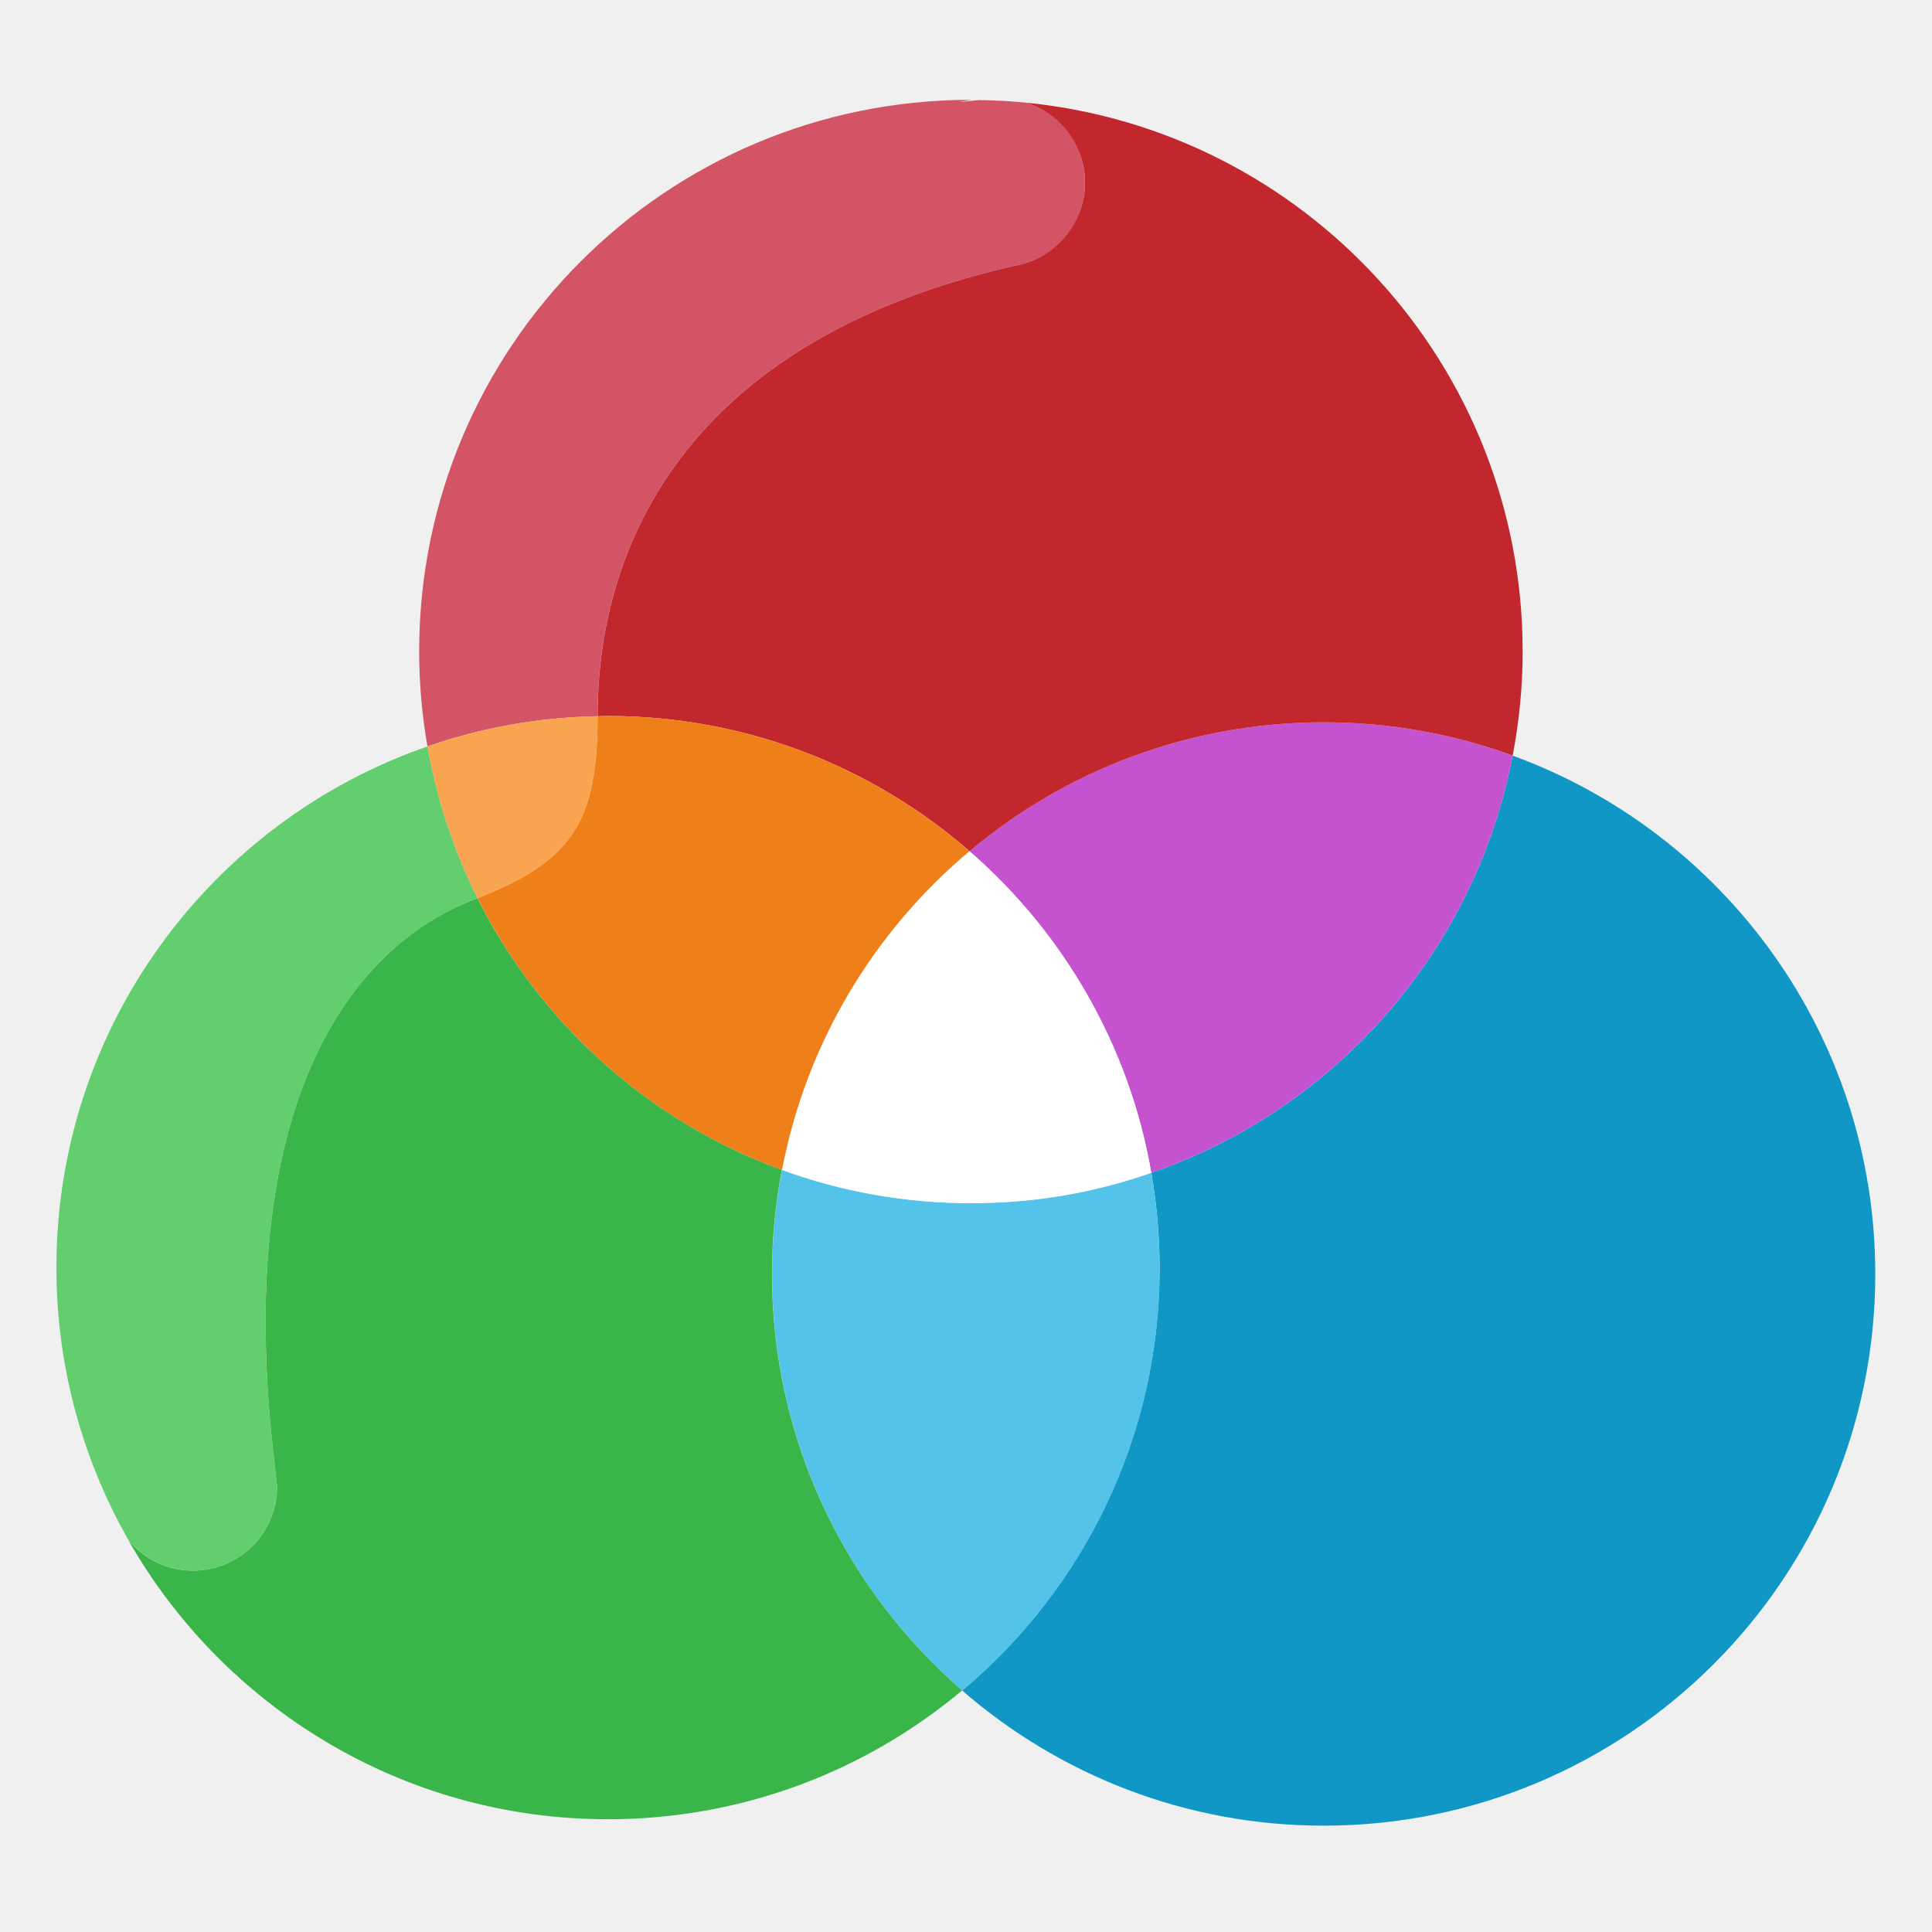
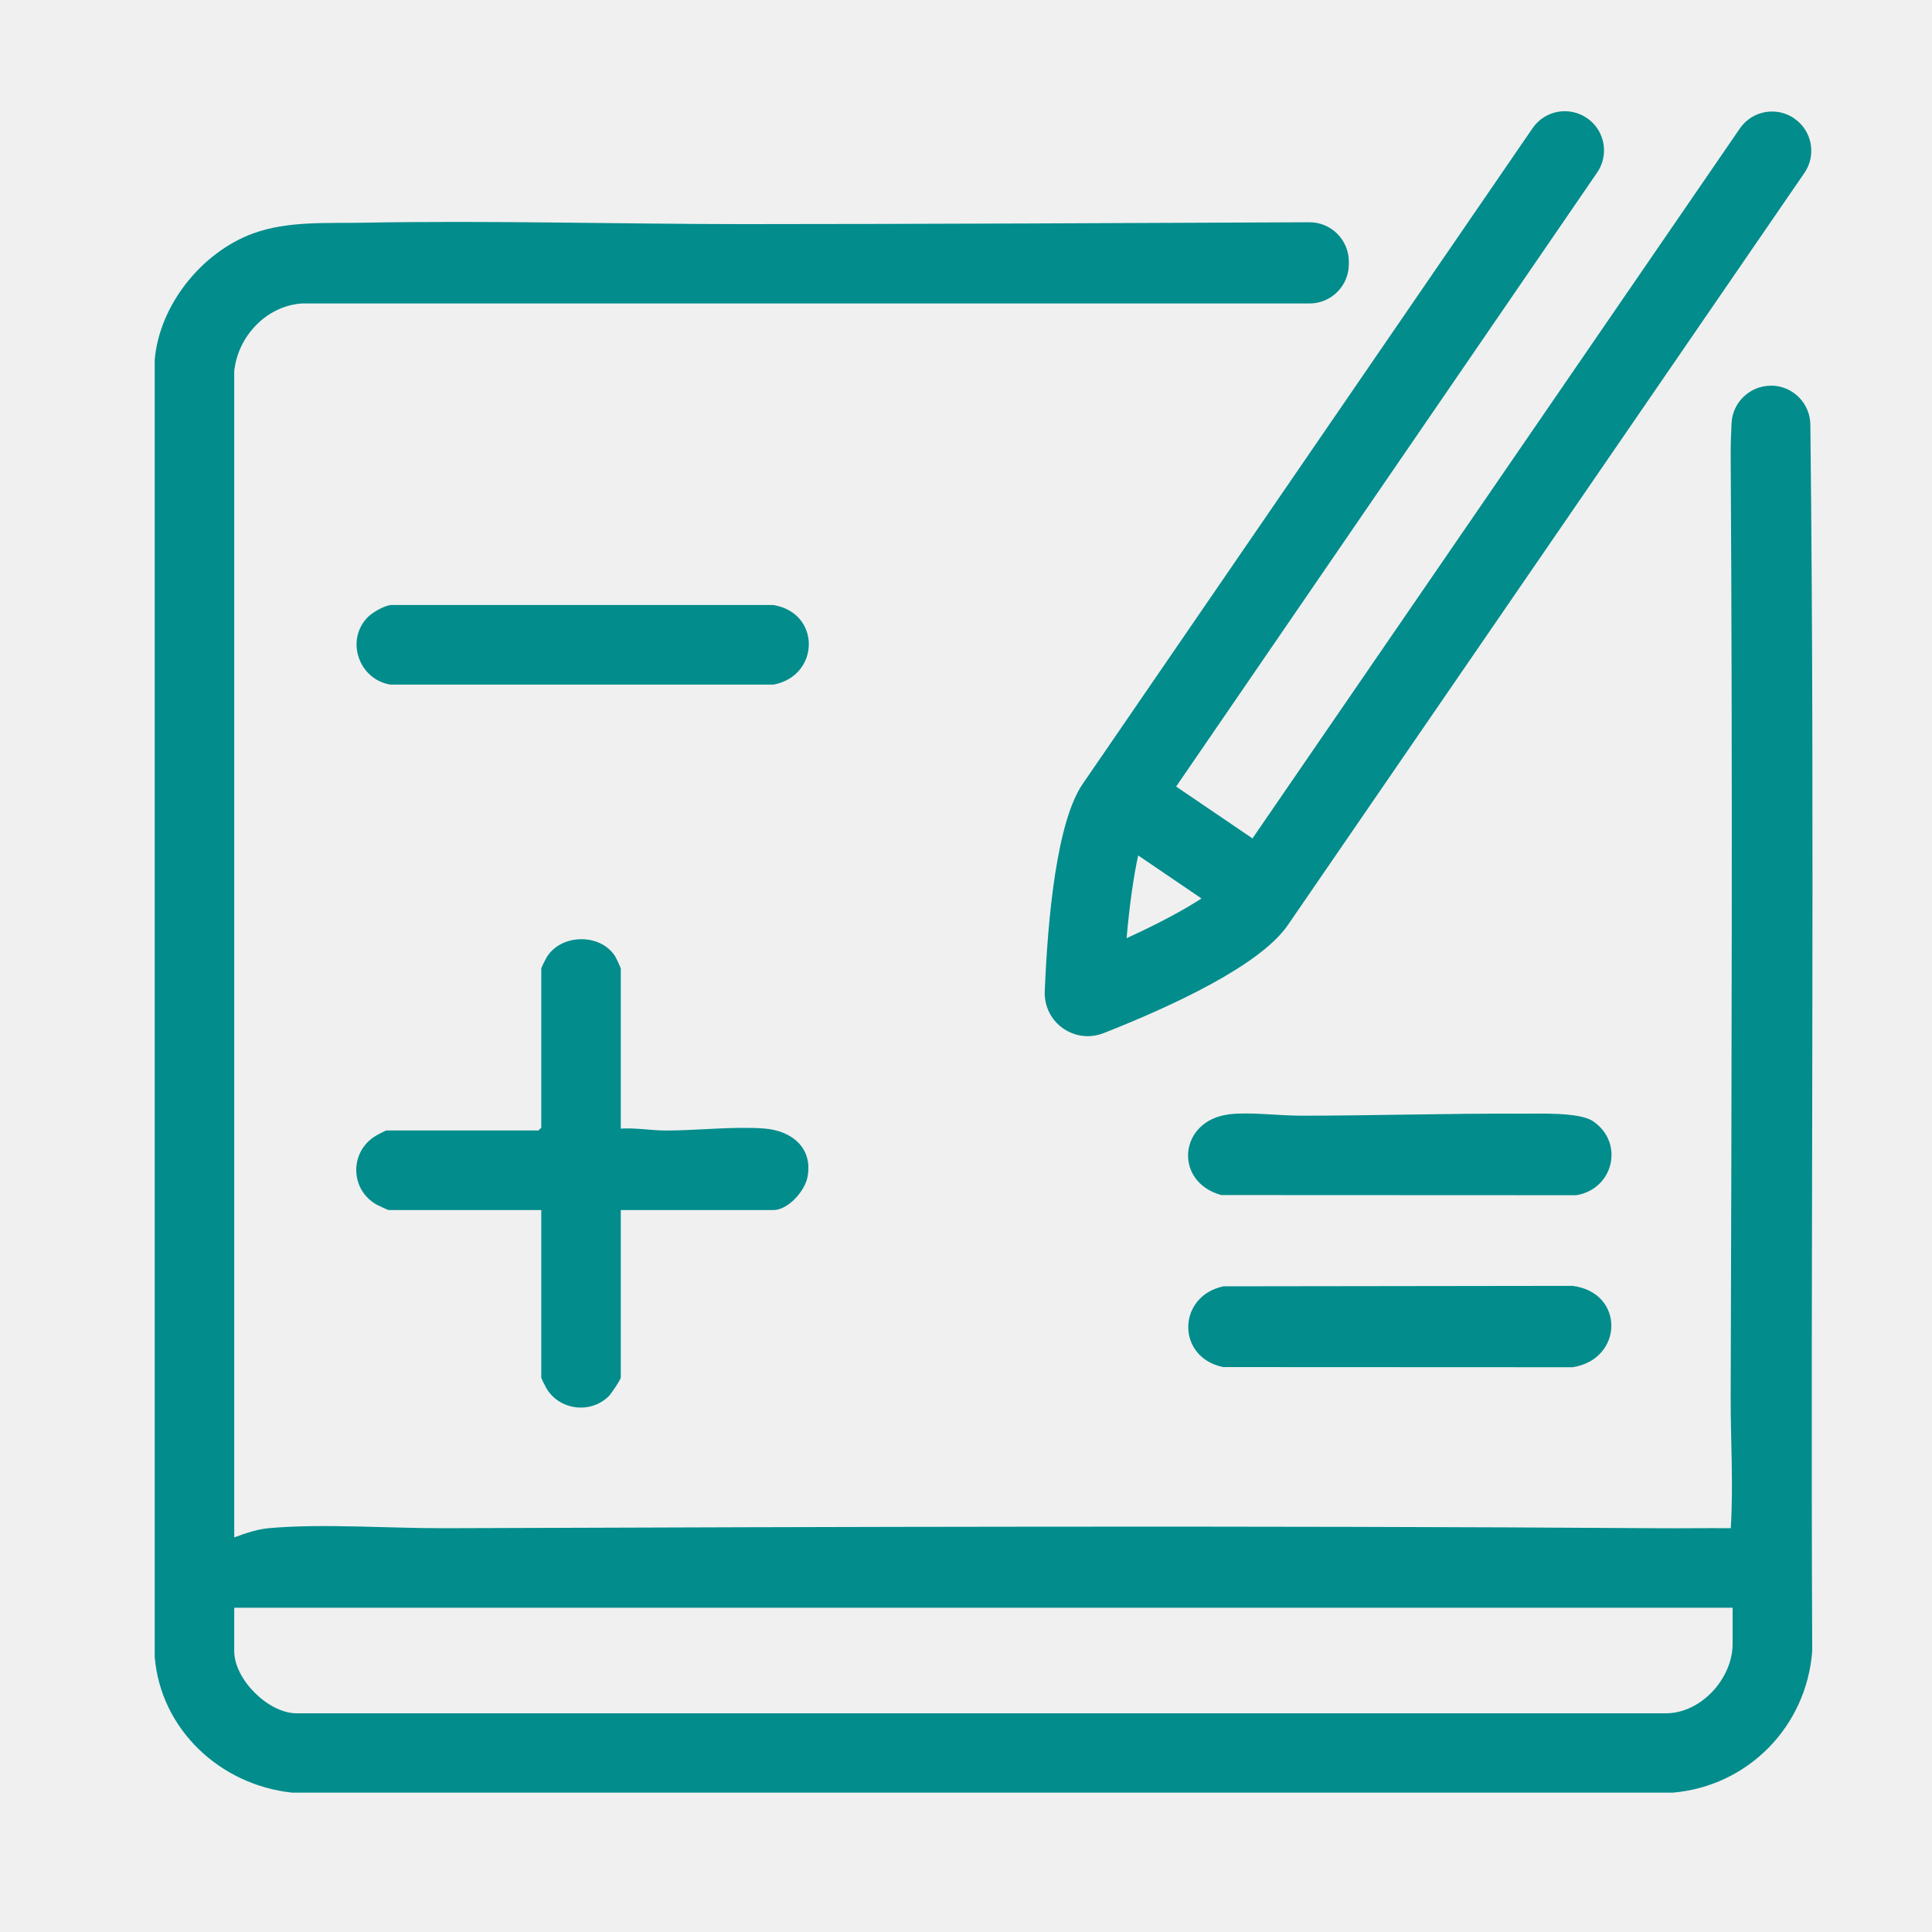
- <svg xmlns="http://www.w3.org/2000/svg" id="uuid-73905c51-ddfc-4632-b3d8-bf6c646221d9" data-name="Capa 1" width="250" height="250" viewBox="0 0 250 250">
-   <path d="M129.53,12.8c-.93,0-1.87.05-2.8.15,2.01.03,4.01.13,5.98.32-1-.31-2.07-.47-3.17-.47Z" style="fill: none;" />
-   <path d="M132.39,34.14c-.33.07-.66.15-.99.22.34-.06.67-.13.99-.22Z" style="fill: #c1272d;" />
-   <g>
-     <path d="M195.73,97.77c-4.82,25.24-22.91,45.74-46.75,53.99.69,3.99,1.07,8.09,1.07,12.28,0,21.97-9.93,41.62-25.55,54.71,12.53,10.88,28.88,17.49,46.78,17.49,39.42,0,71.38-31.96,71.38-71.38,0-30.84-19.55-57.1-46.94-67.09Z" style="fill: #1097c6;" />
-     <path d="M125.45,110.14c12.13,10.54,20.67,25.1,23.53,41.62,23.83-8.25,41.93-28.76,46.75-53.99-7.63-2.78-15.86-4.3-24.44-4.3-17.45,0-33.43,6.27-45.84,16.67Z" style="fill: #c552ce;" />
-     <path d="M150.05,164.04c0-4.19-.38-8.29-1.07-12.28-7.32,2.53-15.17,3.93-23.35,3.93-8.59,0-16.82-1.52-24.44-4.3-.83,4.36-1.28,8.86-1.28,13.46,0,21.52,9.54,40.81,24.61,53.9,15.61-13.09,25.55-32.74,25.55-54.71Z" style="fill: #54c3ea;" />
-     <path d="M125.45,110.14c-12.34,10.35-21.12,24.8-24.26,41.25,7.63,2.78,15.86,4.3,24.44,4.3s16.03-1.39,23.35-3.93c-2.86-16.52-11.4-31.08-23.53-41.62Z" style="fill: #fff;" />
-     <path d="M16.6,199.27c-.7-1.23-1.37-2.49-2-3.76.42,1.39,1.1,2.67,2,3.76Z" style="fill: none;" />
-     <path d="M77.33,92.4c0-13.28,4.39-46.74,54.06-58.04q-.61.1,0,0c.33-.07.66-.15.99-.22,4.61-1.25,8.01-5.46,8.01-10.48s-3.24-9.04-7.69-10.39c-1.97-.19-3.96-.29-5.98-.32-5.07.53-.73-.03-1.1-.03-39.42,0-71.38,31.96-71.38,71.38,0,4.19.38,8.29,1.07,12.28,6.92-2.39,14.31-3.76,22.01-3.9,0-.09,0-.19,0-.28Z" style="fill: #d35464;" />
-     <path d="M132.71,13.27c4.45,1.36,7.69,5.5,7.69,10.39s-3.4,9.22-8.01,10.48c1.07-.23,2.15-.46,3.26-.68-1.11.21-2.19.44-3.26.68-.32.09-.65.16-.99.22-49.68,11.3-54.06,44.76-54.06,58.04,0,.1,0,.19,0,.28.45,0,.89-.03,1.34-.03,17.9,0,34.25,6.6,46.78,17.49,12.4-10.4,28.38-16.67,45.84-16.67,8.59,0,16.82,1.52,24.44,4.3.83-4.36,1.29-8.86,1.29-13.46,0-37.04-28.21-67.48-64.31-71.03Z" style="fill: #c1272d;" />
-     <path d="M61.79,116.22c-.15.06-.3.12-.46.18-15.9,6.09-31.37,26.35-25.81,72.98.13,1.23.34,2.91.34,2.99,0,6-4.87,10.87-10.87,10.87-3.39,0-6.41-1.55-8.4-3.98,12.28,21.58,35.47,36.15,62.07,36.15,17.45,0,33.43-6.27,45.84-16.67-15.07-13.09-24.61-32.37-24.61-53.9,0-4.6.45-9.1,1.28-13.46-17.19-6.27-31.28-18.96-39.4-35.17Z" style="fill: #39b54a;" />
-     <path d="M25,203.24c6,0,10.87-4.87,10.87-10.87,0-.08-.18-1.58-.34-2.99-5.56-46.63,9.91-66.9,25.81-72.98.16-.06.3-.12.46-.18-3.05-6.1-5.27-12.7-6.47-19.64-27.95,9.68-48.03,36.21-48.03,67.45,0,11.3,2.63,21.97,7.31,31.47q-.3-.99,0,0c.63,1.28,1.3,2.53,2,3.76,1.99,2.43,5.02,3.98,8.4,3.98Z" style="fill: #63ce6d;" />
-     <path d="M77.33,92.68c-.04,13.28-2.94,18.62-15.54,23.54,8.11,16.21,22.2,28.9,39.4,35.17,3.14-16.45,11.92-30.9,24.26-41.25-12.53-10.88-28.88-17.49-46.78-17.49-.45,0-.89.02-1.34.03Z" style="fill: #ef7f18;" />
-     <path d="M77.33,92.68c-7.7.14-15.09,1.51-22.01,3.9,1.2,6.94,3.42,13.54,6.47,19.64,12.6-4.92,15.5-10.26,15.54-23.54Z" style="fill: #f9a450;" />
-   </g>
+ <svg xmlns="http://www.w3.org/2000/svg" id="uuid-d59ae07e-252f-4053-905c-35f4deb686a3" data-name="Capa 1" width="250" height="250" viewBox="0 0 250 250">
+   <path d="M80.34,146.04c1.98-.12,3.9.25,5.88.25,4.01,0,8.71-.56,12.68-.26,3.54.27,6.34,2.5,5.58,6.32-.35,1.79-2.51,4.23-4.4,4.23h-19.75v21.66c0,.27-1.26,2.15-1.6,2.47-2.41,2.32-6.48,1.73-8.08-1.17-.13-.23-.61-1.17-.61-1.3v-21.66h-19.75c-.09,0-1.26-.55-1.49-.67-3.5-1.89-3.63-6.84-.2-8.92.26-.16,1.27-.71,1.45-.71h19.63l.36-.36v-20.59c0-.13.49-1.07.61-1.3,1.75-3.18,6.94-3.36,8.92-.33.14.21.76,1.53.76,1.64v20.71Z" style="fill: #028c8c;" />
+   <path d="M47.63,79.82c.6-.59,2.05-1.42,2.9-1.53h49.56c6.17,1.04,6.02,9.16,0,10.3h-49.55c-4.1-.64-5.91-5.78-2.91-8.77Z" style="fill: #028c8c;" />
+   <path d="M158.31,166.45l45.18-.06c6.8.87,6.58,9.52,0,10.53l-45.22-.02c-6.11-1.28-5.93-9.19.04-10.45Z" style="fill: #028c8c;" />
+   <path d="M159.04,144.19c2.61-.32,6.45.18,9.28.18,9.42,0,19.01-.31,28.46-.26,2.28.01,7.58-.23,9.35.97,4.11,2.79,2.65,8.79-2.16,9.58l-45.94-.02c-6.21-1.71-5.52-9.65,1-10.44Z" style="fill: #028c8c;" />
+   <path d="M232.19,15.33c-2.31-1.59-5.46-1.02-7.05,1.29l-63.07,91.87-9.88-6.71,54.47-79.44c1.59-2.3,1.02-5.46-1.29-7.05-2.31-1.59-5.46-1.02-7.05,1.29l-58.2,84.83c-3.37,4.87-4.54,17.3-4.93,26.88-.07,1.89.8,3.67,2.34,4.76.96.68,2.08,1.03,3.22,1.03.69,0,1.38-.13,2.05-.39,8.89-3.5,20.23-8.76,23.82-13.95L233.48,22.39c1.59-2.3,1.02-5.46-1.29-7.05ZM147.29,110.7l8.18,5.56c-2.18,1.43-5.48,3.22-9.69,5.14.39-4.46.94-8.15,1.5-10.7Z" style="fill: #028c8c;" />
+   <path d="M229.16,49.91h0c-2.73,0-4.98,2.15-5.1,4.88-.06,1.36-.12,2.71-.11,4.01.25,40.65.12,81.3,0,121.82-.02,5.74.37,11.4.01,17.13-3.23-.03-6.47.03-9.71,0-52.13-.35-104.53-.18-156.79,0-7.11.02-15.76-.63-22.72,0-1.45.13-3.07.68-4.43,1.19V48.02c.48-4.51,4.14-8.42,8.73-8.75h130.4c2.82,0,5.1-2.28,5.1-5.1v-.31c0-2.83-2.3-5.12-5.13-5.1-20.17.1-52.75.24-72.92.24-16.37,0-33.04-.49-49.47-.18-4.7.09-9.72-.25-14.2,1.36-6.66,2.4-12.21,9.27-12.8,16.4v167.8c.77,9.45,8.53,16.63,17.82,17.59h178.59c9.78-.83,17.33-8.57,18.07-18.31-.24-52.89.36-105.86-.24-158.71-.03-2.8-2.31-5.05-5.11-5.05ZM224.2,212.71c0,4.43-3.98,8.89-8.49,8.99H38.32c-3.67-.05-8.01-4.43-8.01-8.03v-5.63h193.89v4.67Z" style="fill: #028c8c;" />
</svg>
